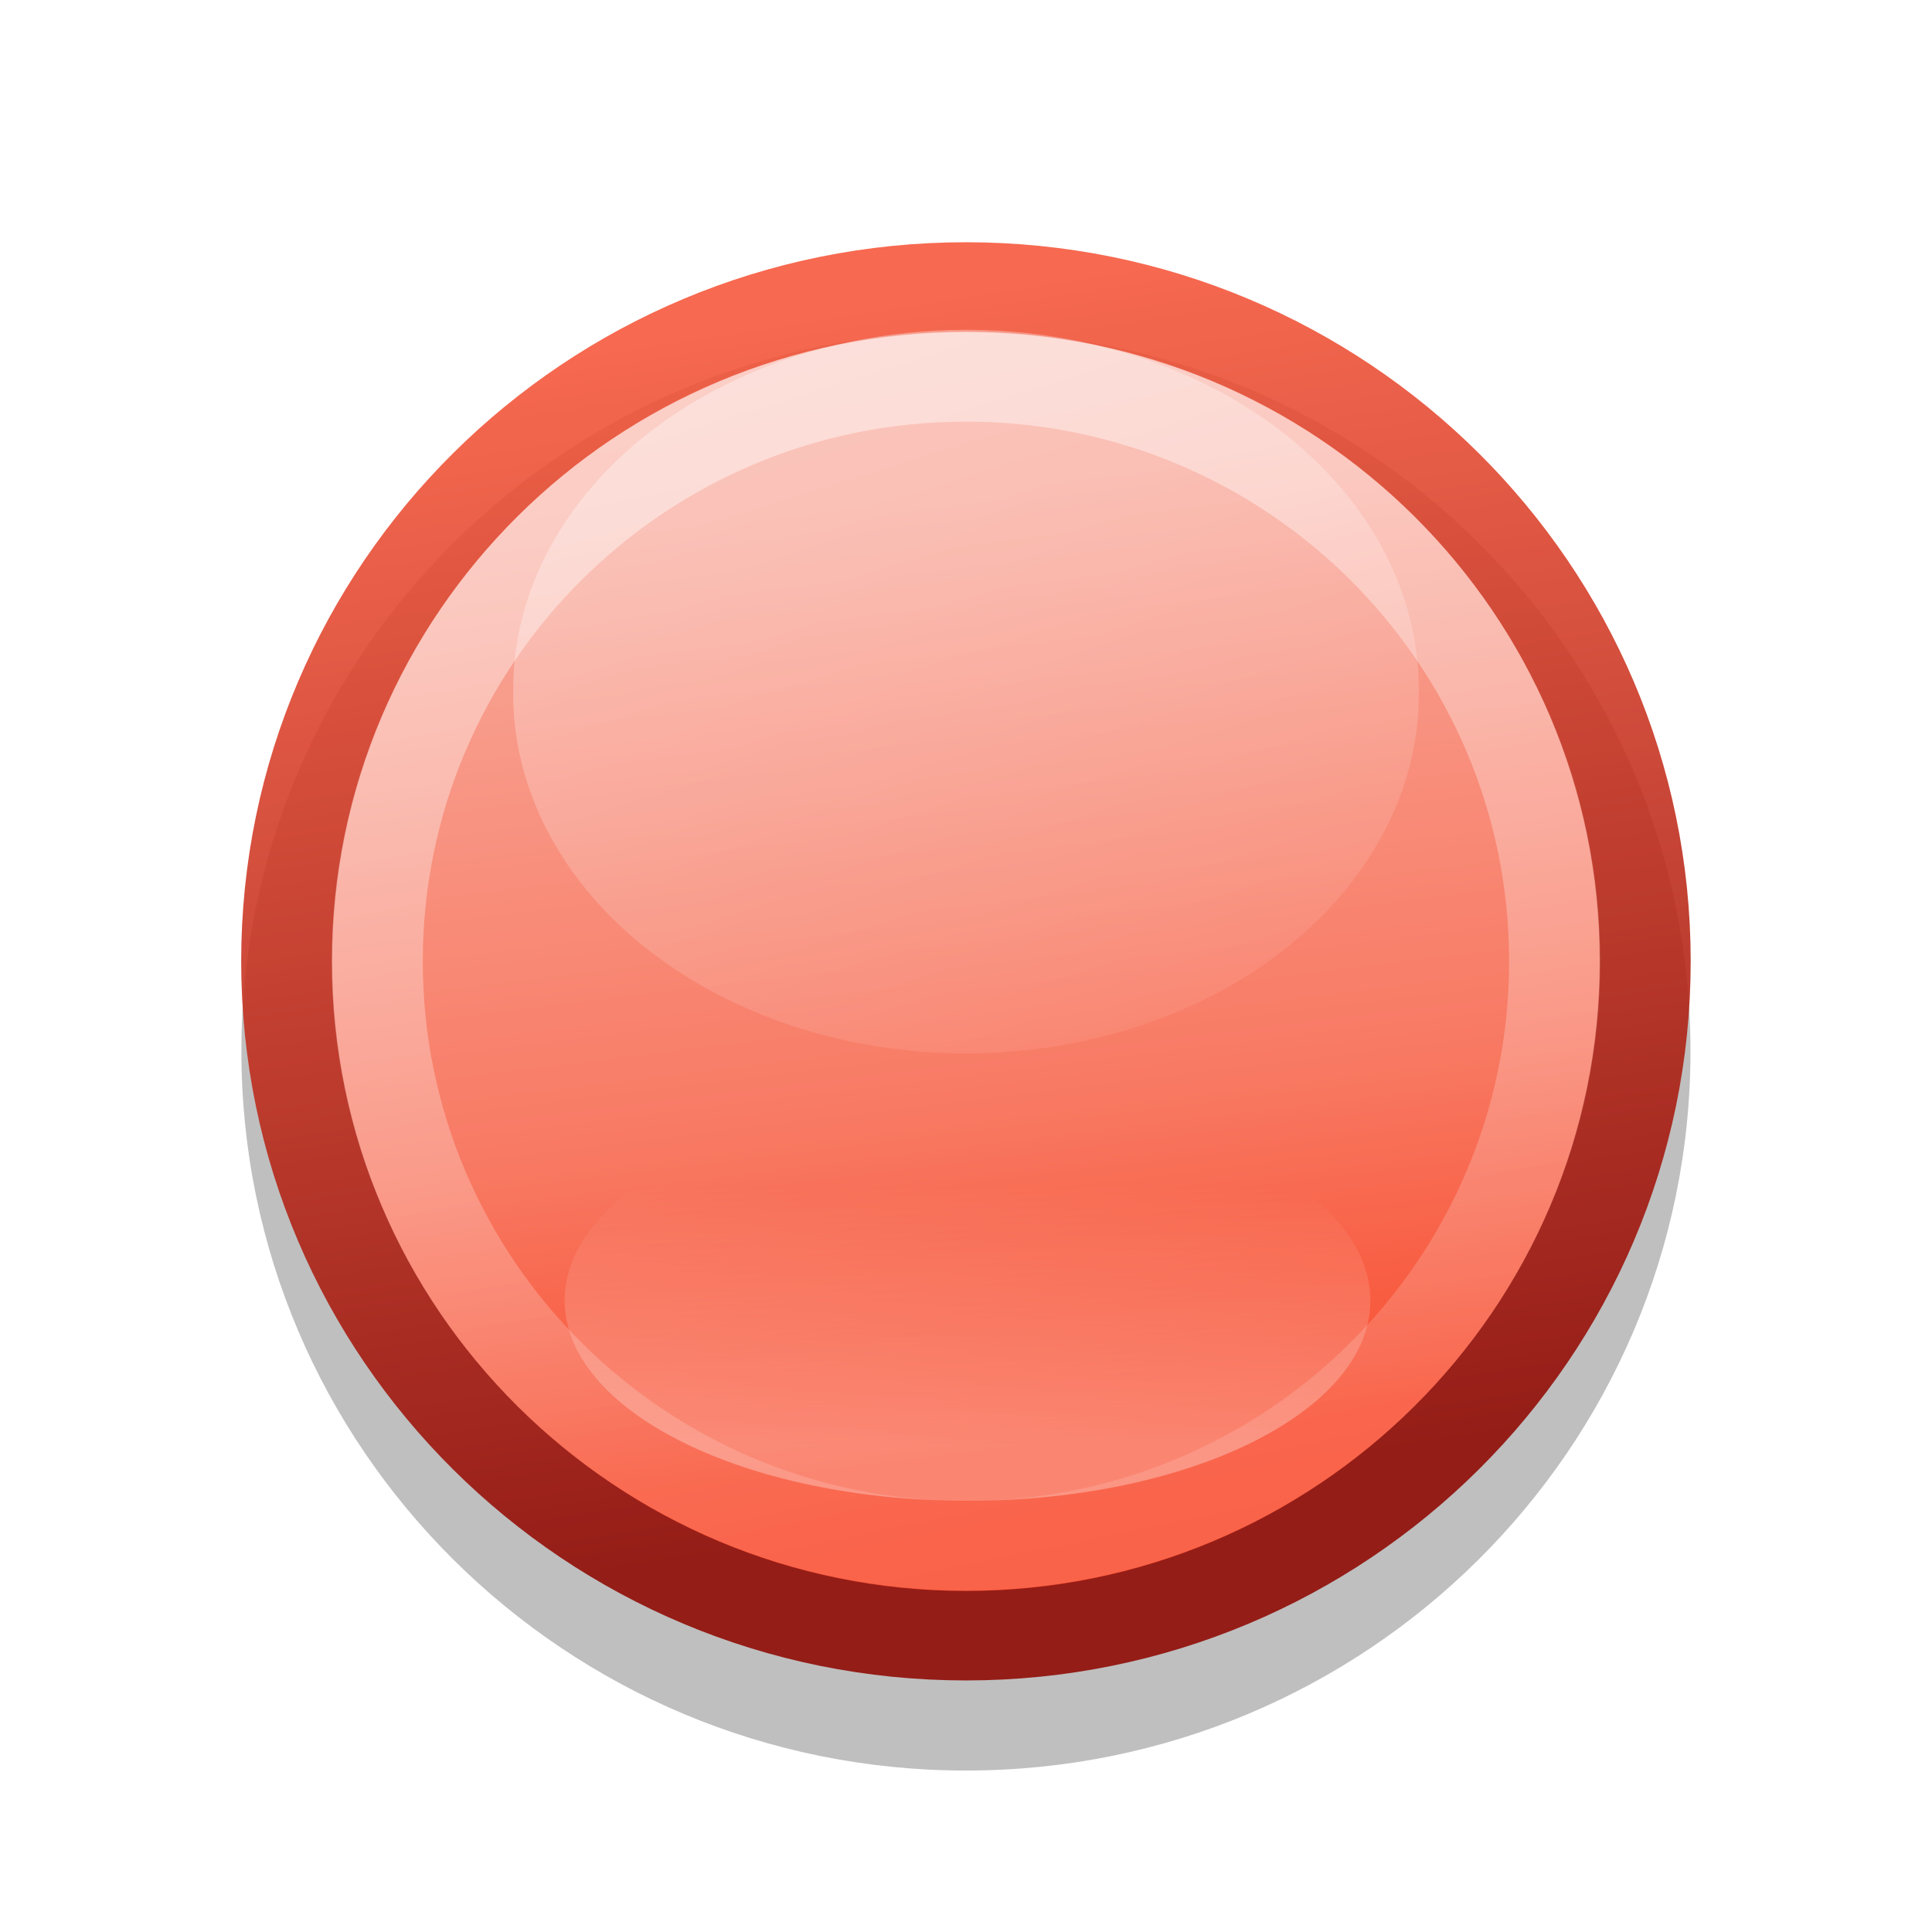
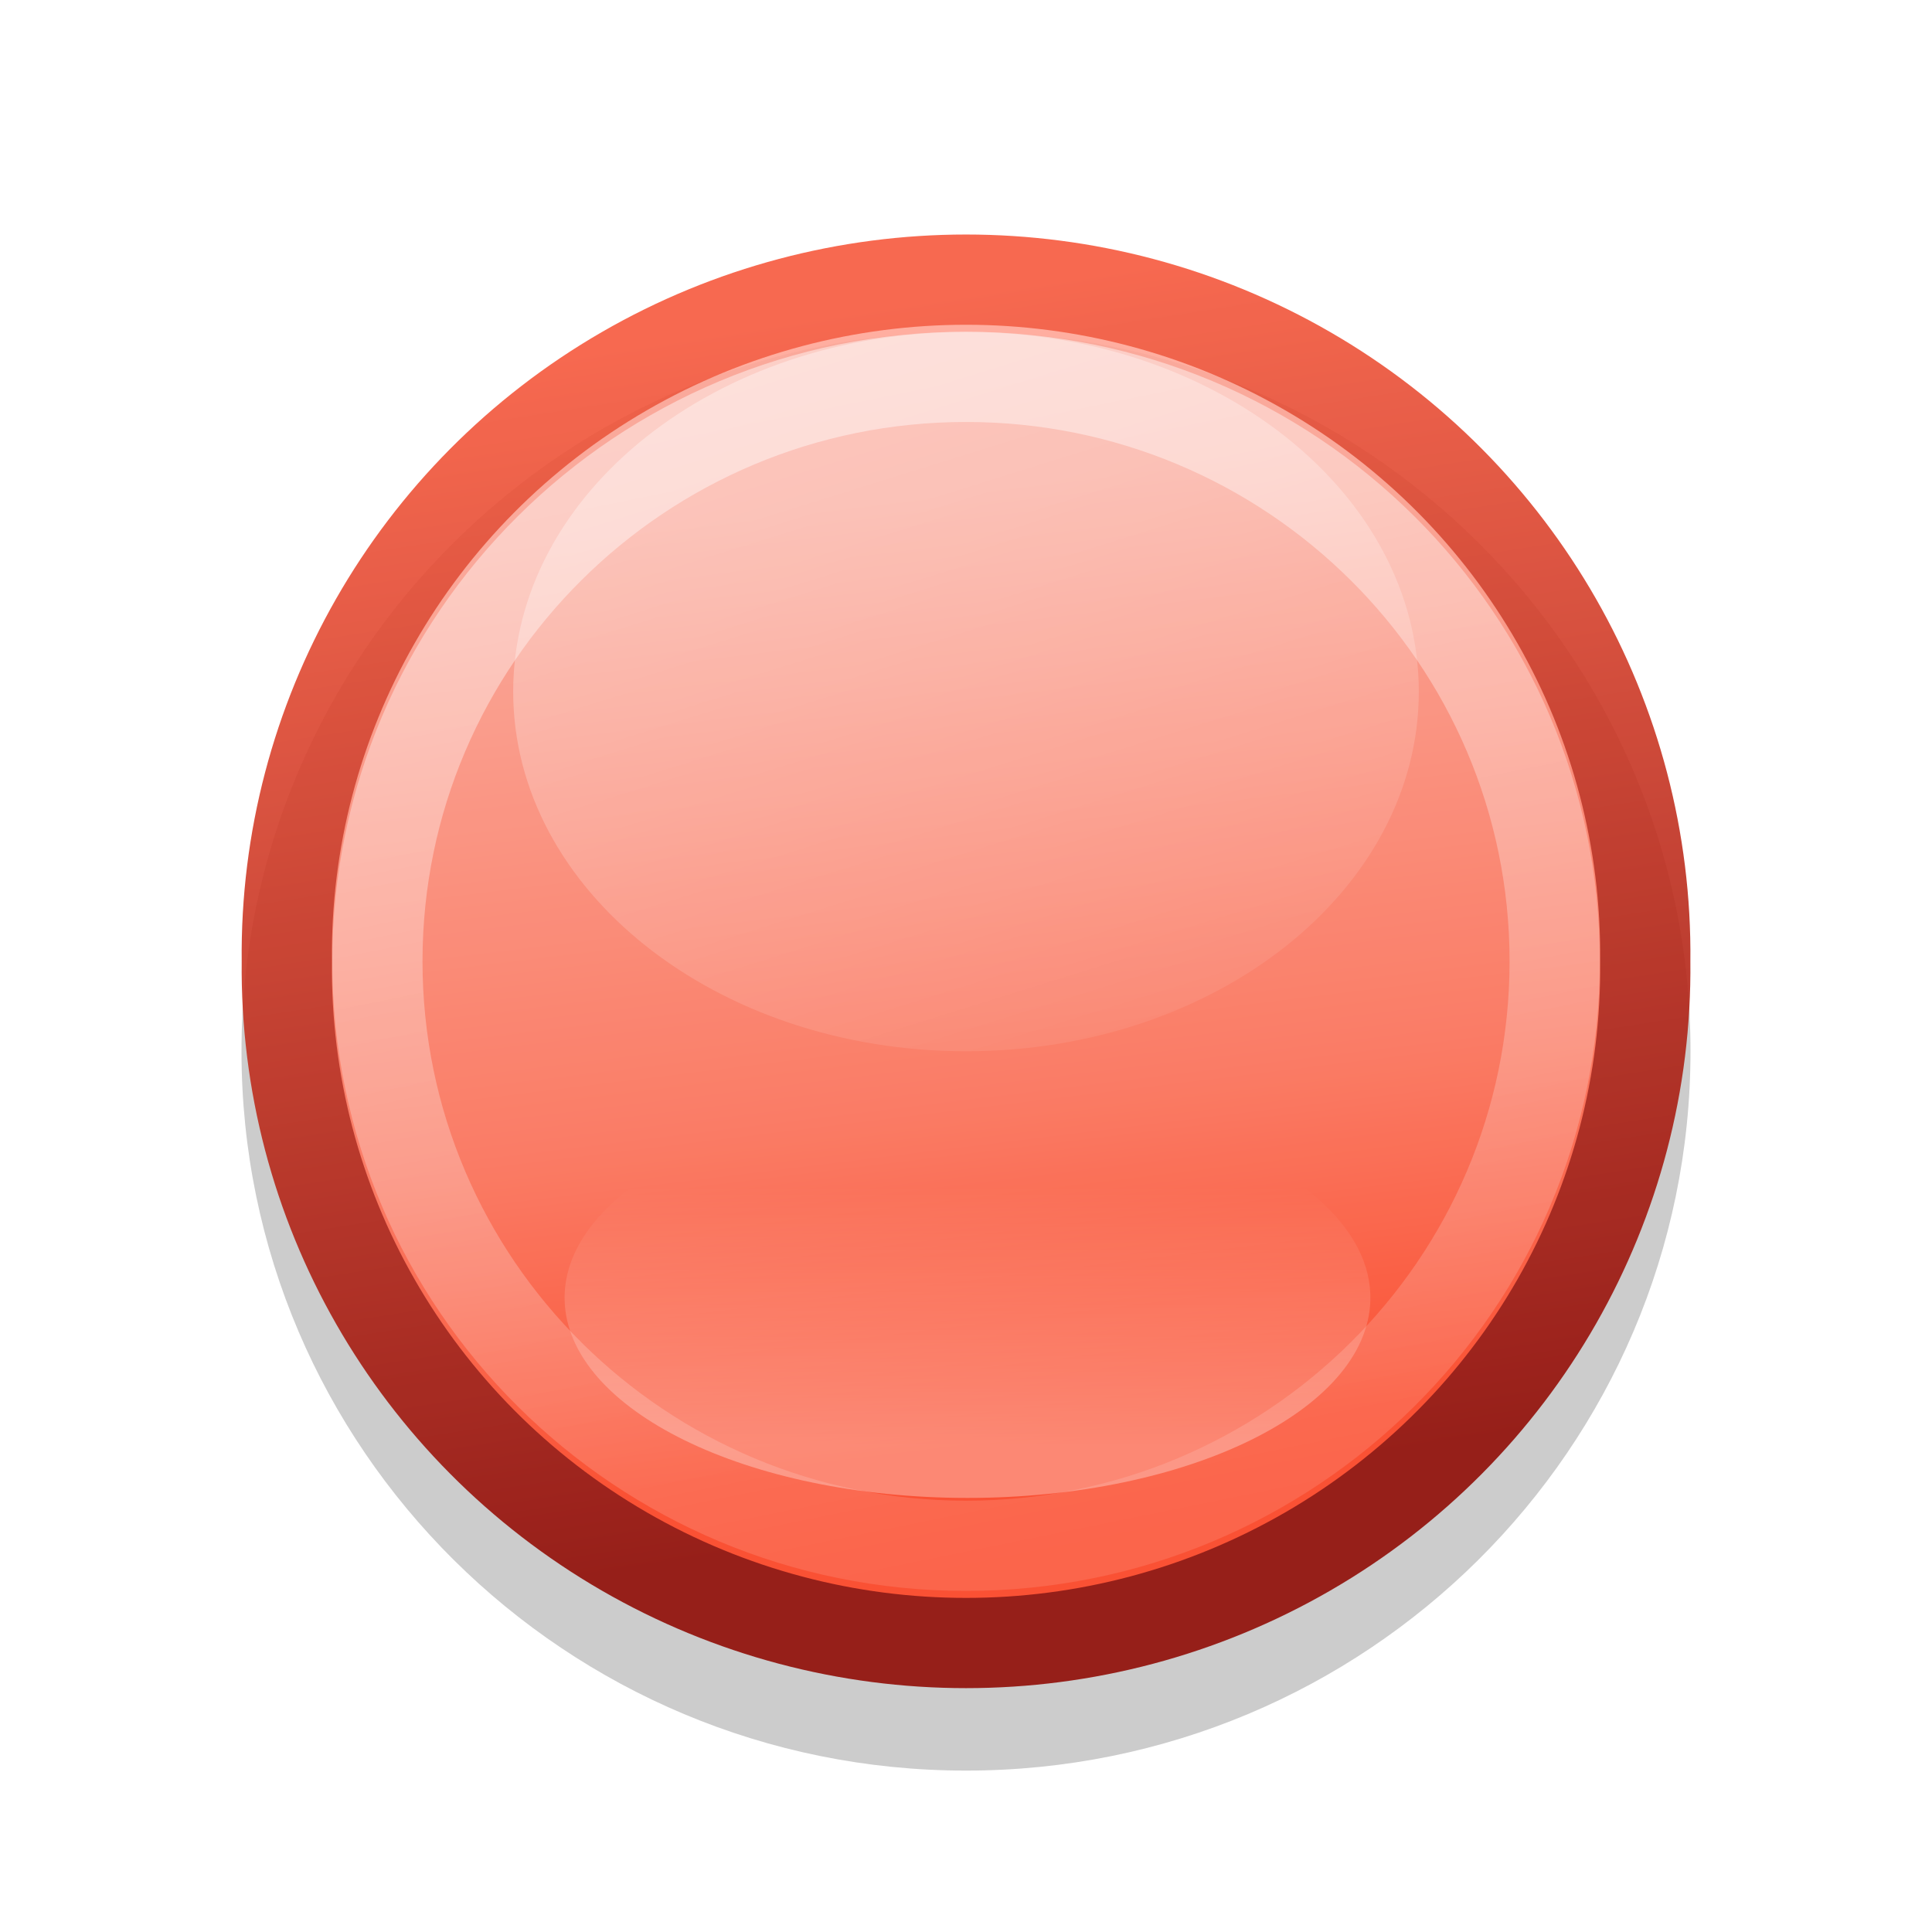
- <svg xmlns="http://www.w3.org/2000/svg" xmlns:xlink="http://www.w3.org/1999/xlink" version="1.1" width="24" height="24" id="svg4645">
+ <svg xmlns="http://www.w3.org/2000/svg" xmlns:xlink="http://www.w3.org/1999/xlink" id="svg4645" height="24" width="24" version="1.1">
  <defs id="defs4647">
-     <linearGradient x1="307.339" y1="351.742" x2="308.142" y2="358.17" id="linearGradient7684-1-8-7" xlink:href="#linearGradient5870" gradientUnits="userSpaceOnUse" />
+     <linearGradient gradientTransform="matrix(1.871753,0,0,1.84031,-564.5625,-641.0825)" gradientUnits="userSpaceOnUse" xlink:href="#linearGradient5870" id="linearGradient7684-1-8-7" y2="358.17" x2="308.142" y1="351.742" x1="307.339" />
    <linearGradient id="linearGradient5870">
-       <stop id="stop5872" style="stop-color:#ffa595;stop-opacity:1" offset="0" />
-       <stop id="stop5874" style="stop-color:#ff7259;stop-opacity:1" offset="0.638" />
-       <stop id="stop5876" style="stop-color:#ff4322;stop-opacity:1" offset="1" />
+       <stop offset="0" style="stop-color:#ffa595;stop-opacity:1" id="stop5872" />
+       <stop offset="0.638" style="stop-color:#ff7259;stop-opacity:1" id="stop5874" />
+       <stop offset="1" style="stop-color:#ff4322;stop-opacity:1" id="stop5876" />
    </linearGradient>
-     <linearGradient x1="306.033" y1="350.643" x2="307.316" y2="358.731" id="linearGradient7205-2-9-3" xlink:href="#linearGradient5878" gradientUnits="userSpaceOnUse" />
+     <linearGradient gradientTransform="matrix(1.871753,0,0,1.84031,-564.5625,-641.0825)" gradientUnits="userSpaceOnUse" xlink:href="#linearGradient5878" id="linearGradient7205-2-9-3" y2="358.731" x2="307.316" y1="350.643" x1="306.033" />
    <linearGradient id="linearGradient5878">
-       <stop id="stop5880" style="stop-color:#f6583c;stop-opacity:1" offset="0" />
-       <stop id="stop5882" style="stop-color:#900b05;stop-opacity:1" offset="1" />
+       <stop offset="0" style="stop-color:#f6583c;stop-opacity:1" id="stop5880" />
+       <stop offset="1" style="stop-color:#900b05;stop-opacity:1" id="stop5882" />
    </linearGradient>
-     <linearGradient x1="307.747" y1="359.656" x2="305.884" y2="350.618" id="linearGradient7270-4-4-8" xlink:href="#linearGradient7264-6-9-1" gradientUnits="userSpaceOnUse" />
+     <linearGradient gradientTransform="matrix(1.622186,0,0,1.594935,-487.6875,-554.0126)" gradientUnits="userSpaceOnUse" xlink:href="#linearGradient7264-6-9-1" id="linearGradient7270-4-4-8" y2="350.618" x2="305.884" y1="359.656" x1="307.747" />
    <linearGradient id="linearGradient7264-6-9-1">
-       <stop id="stop7266-0-9-6" style="stop-color:#ffffff;stop-opacity:0.125" offset="0" />
-       <stop id="stop7268-7-4-0" style="stop-color:#ffffff;stop-opacity:0.494" offset="1" />
+       <stop offset="0" style="stop-color:#ffffff;stop-opacity:0.125" id="stop7266-0-9-6" />
+       <stop offset="1" style="stop-color:#ffffff;stop-opacity:0.494" id="stop7268-7-4-0" />
    </linearGradient>
-     <linearGradient x1="151.122" y1="181.934" x2="158.487" y2="216.422" id="linearGradient4050-6" xlink:href="#linearGradient6339-0-4-0-3-4-3-9-6" gradientUnits="userSpaceOnUse" />
+     <linearGradient gradientTransform="matrix(0.1963444,0,0,0.2868065,-18.72656,-48.02485)" gradientUnits="userSpaceOnUse" xlink:href="#linearGradient6339-0-4-0-3-4-3-9-6" id="linearGradient4050-6" y2="216.422" x2="158.487" y1="181.934" x1="151.122" />
    <linearGradient id="linearGradient6339-0-4-0-3-4-3-9-6">
-       <stop id="stop6341-1-8-2-7-5-7-3-2" style="stop-color:#ffffff;stop-opacity:0.348" offset="0" />
-       <stop id="stop6343-8-2-3-13-2-90-5-1" style="stop-color:#ffffff;stop-opacity:0.053" offset="1" />
+       <stop offset="0" style="stop-color:#ffffff;stop-opacity:0.348" id="stop6341-1-8-2-7-5-7-3-2" />
+       <stop offset="1" style="stop-color:#ffffff;stop-opacity:0.053" id="stop6343-8-2-3-13-2-90-5-1" />
    </linearGradient>
    <linearGradient id="linearGradient4196-6-7-8">
-       <stop id="stop4198-4-8-4" style="stop-color:#ffffff;stop-opacity:1" offset="0" />
-       <stop id="stop4200-9-2-9" style="stop-color:#ffffff;stop-opacity:0" offset="1" />
+       <stop offset="0" style="stop-color:#ffffff;stop-opacity:1" id="stop4198-4-8-4" />
+       <stop offset="1" style="stop-color:#ffffff;stop-opacity:0" id="stop4200-9-2-9" />
    </linearGradient>
-     <linearGradient x1="148.625" y1="257.956" x2="148.625" y2="211.637" id="linearGradient6681" xlink:href="#linearGradient4196-6-7-8" gradientUnits="userSpaceOnUse" />
+     <linearGradient gradientTransform="matrix(0.1390149,0,0,0.0691243,-6.331276,0.1185221)" gradientUnits="userSpaceOnUse" xlink:href="#linearGradient4196-6-7-8" id="linearGradient6681" y2="211.637" x2="148.625" y1="257.956" x1="148.625" />
  </defs>
-   <g transform="matrix(1.125,0,0,1.116946,1.875003,4.123549)" id="layer1">
-     <g transform="matrix(1.666494,0,0,1.666932,-504.2804,-583.0943)" id="g7325-7-9" style="display:inline;enable-background:new">
-       <path d="m 312.541,354.845 a 4.508,4.552 0 1 1 -9.016,0 4.508,4.552 0 1 1 9.016,0 z" transform="matrix(1.06493,0,0,1.054313,-20.03381,-19.51774)" id="path7187-0-4-7" style="opacity:0.25;fill:#000000;fill-opacity:1;stroke:none;display:inline;enable-background:new" />
-       <path d="m 312.541,354.845 a 4.508,4.552 0 1 1 -9.016,0 4.508,4.552 0 1 1 9.016,0 z" transform="matrix(0.9983717,0,0,0.9884187,0.4682926,3.264764)" id="path7187-0-6" style="opacity:0.897;fill:url(#linearGradient7684-1-8-7);fill-opacity:1;stroke:url(#linearGradient7205-2-9-3);stroke-width:0.604" />
-       <path d="m 312.541,354.845 a 4.508,4.552 0 1 1 -9.016,0 4.508,4.552 0 1 1 9.016,0 z" transform="matrix(0.8652554,0,0,0.8566295,41.47256,50.02948)" id="path7187-4-8-9" style="opacity:0.897;fill:none;stroke:url(#linearGradient7270-4-4-8);stroke-width:0.697;stroke-opacity:1;display:inline;enable-background:new" />
-       <path d="m 185.142,197.402 a 28.649,15.578 0 1 1 -57.297,0 28.649,15.578 0 1 1 57.297,0 z" transform="matrix(0.1047278,0,0,0.1540419,291.6109,321.7923)" id="path6917-4-4-7-1-9-1-2" style="fill:url(#linearGradient4050-6);fill-opacity:1;stroke:none;display:inline;enable-background:new" />
-       <path d="m 168,232 a 36,36 0 1 1 -72,0 36,36 0 1 1 72,0 z" transform="matrix(0.07414895,0,0,0.03712622,298.2224,347.6498)" id="path6837-88-4" style="opacity:0.313;color:#000000;fill:url(#linearGradient6681);fill-opacity:1;fill-rule:evenodd;stroke:none;stroke-width:1;marker:none;visibility:visible;display:inline;overflow:visible;enable-background:accumulate" />
-     </g>
-   </g>
+   <path style="display:inline;opacity:0.2;fill:#000000;fill-opacity:1;stroke:none;enable-background:new" id="path7187-0-4-7" d="m 21,13.059 a 9,8.936 0 1 1 -18,0 9,8.936 0 1 1 18,0 z" />
+   <path style="opacity:0.897;fill:url(#linearGradient7684-1-8-7);fill-opacity:1;stroke:url(#linearGradient7205-2-9-3);stroke-width:1.121" id="path7187-0-6" d="m 20.438,11.942 a 8.438,8.377 0 1 1 -16.875,0 8.438,8.377 0 1 1 16.875,0 z" />
+   <path style="display:inline;opacity:0.897;fill:none;stroke:url(#linearGradient7270-4-4-8);stroke-width:1.121;stroke-opacity:1;enable-background:new" id="path7187-4-8-9" d="m 19.313,11.942 a 7.312,7.26 0 1 1 -14.625,0 7.312,7.26 0 1 1 14.625,0 z" />
+   <path style="display:inline;fill:url(#linearGradient4050-6);fill-opacity:1;stroke:none;enable-background:new" id="path6917-4-4-7-1-9-1-2" d="m 17.625,8.591 a 5.625,4.468 0 0 1 -11.25,0 5.625,4.468 0 1 1 11.25,0 z" />
+   <path style="color:#000000;display:inline;overflow:visible;visibility:visible;opacity:0.313;fill:url(#linearGradient6681);fill-opacity:1;fill-rule:evenodd;stroke:none;stroke-width:1;marker:none;enable-background:accumulate" id="path6837-88-4" d="m 17.023,16.155 a 5.005,2.488 0 0 1 -10.009,0 5.005,2.488 0 1 1 10.009,0 z" />
</svg>
